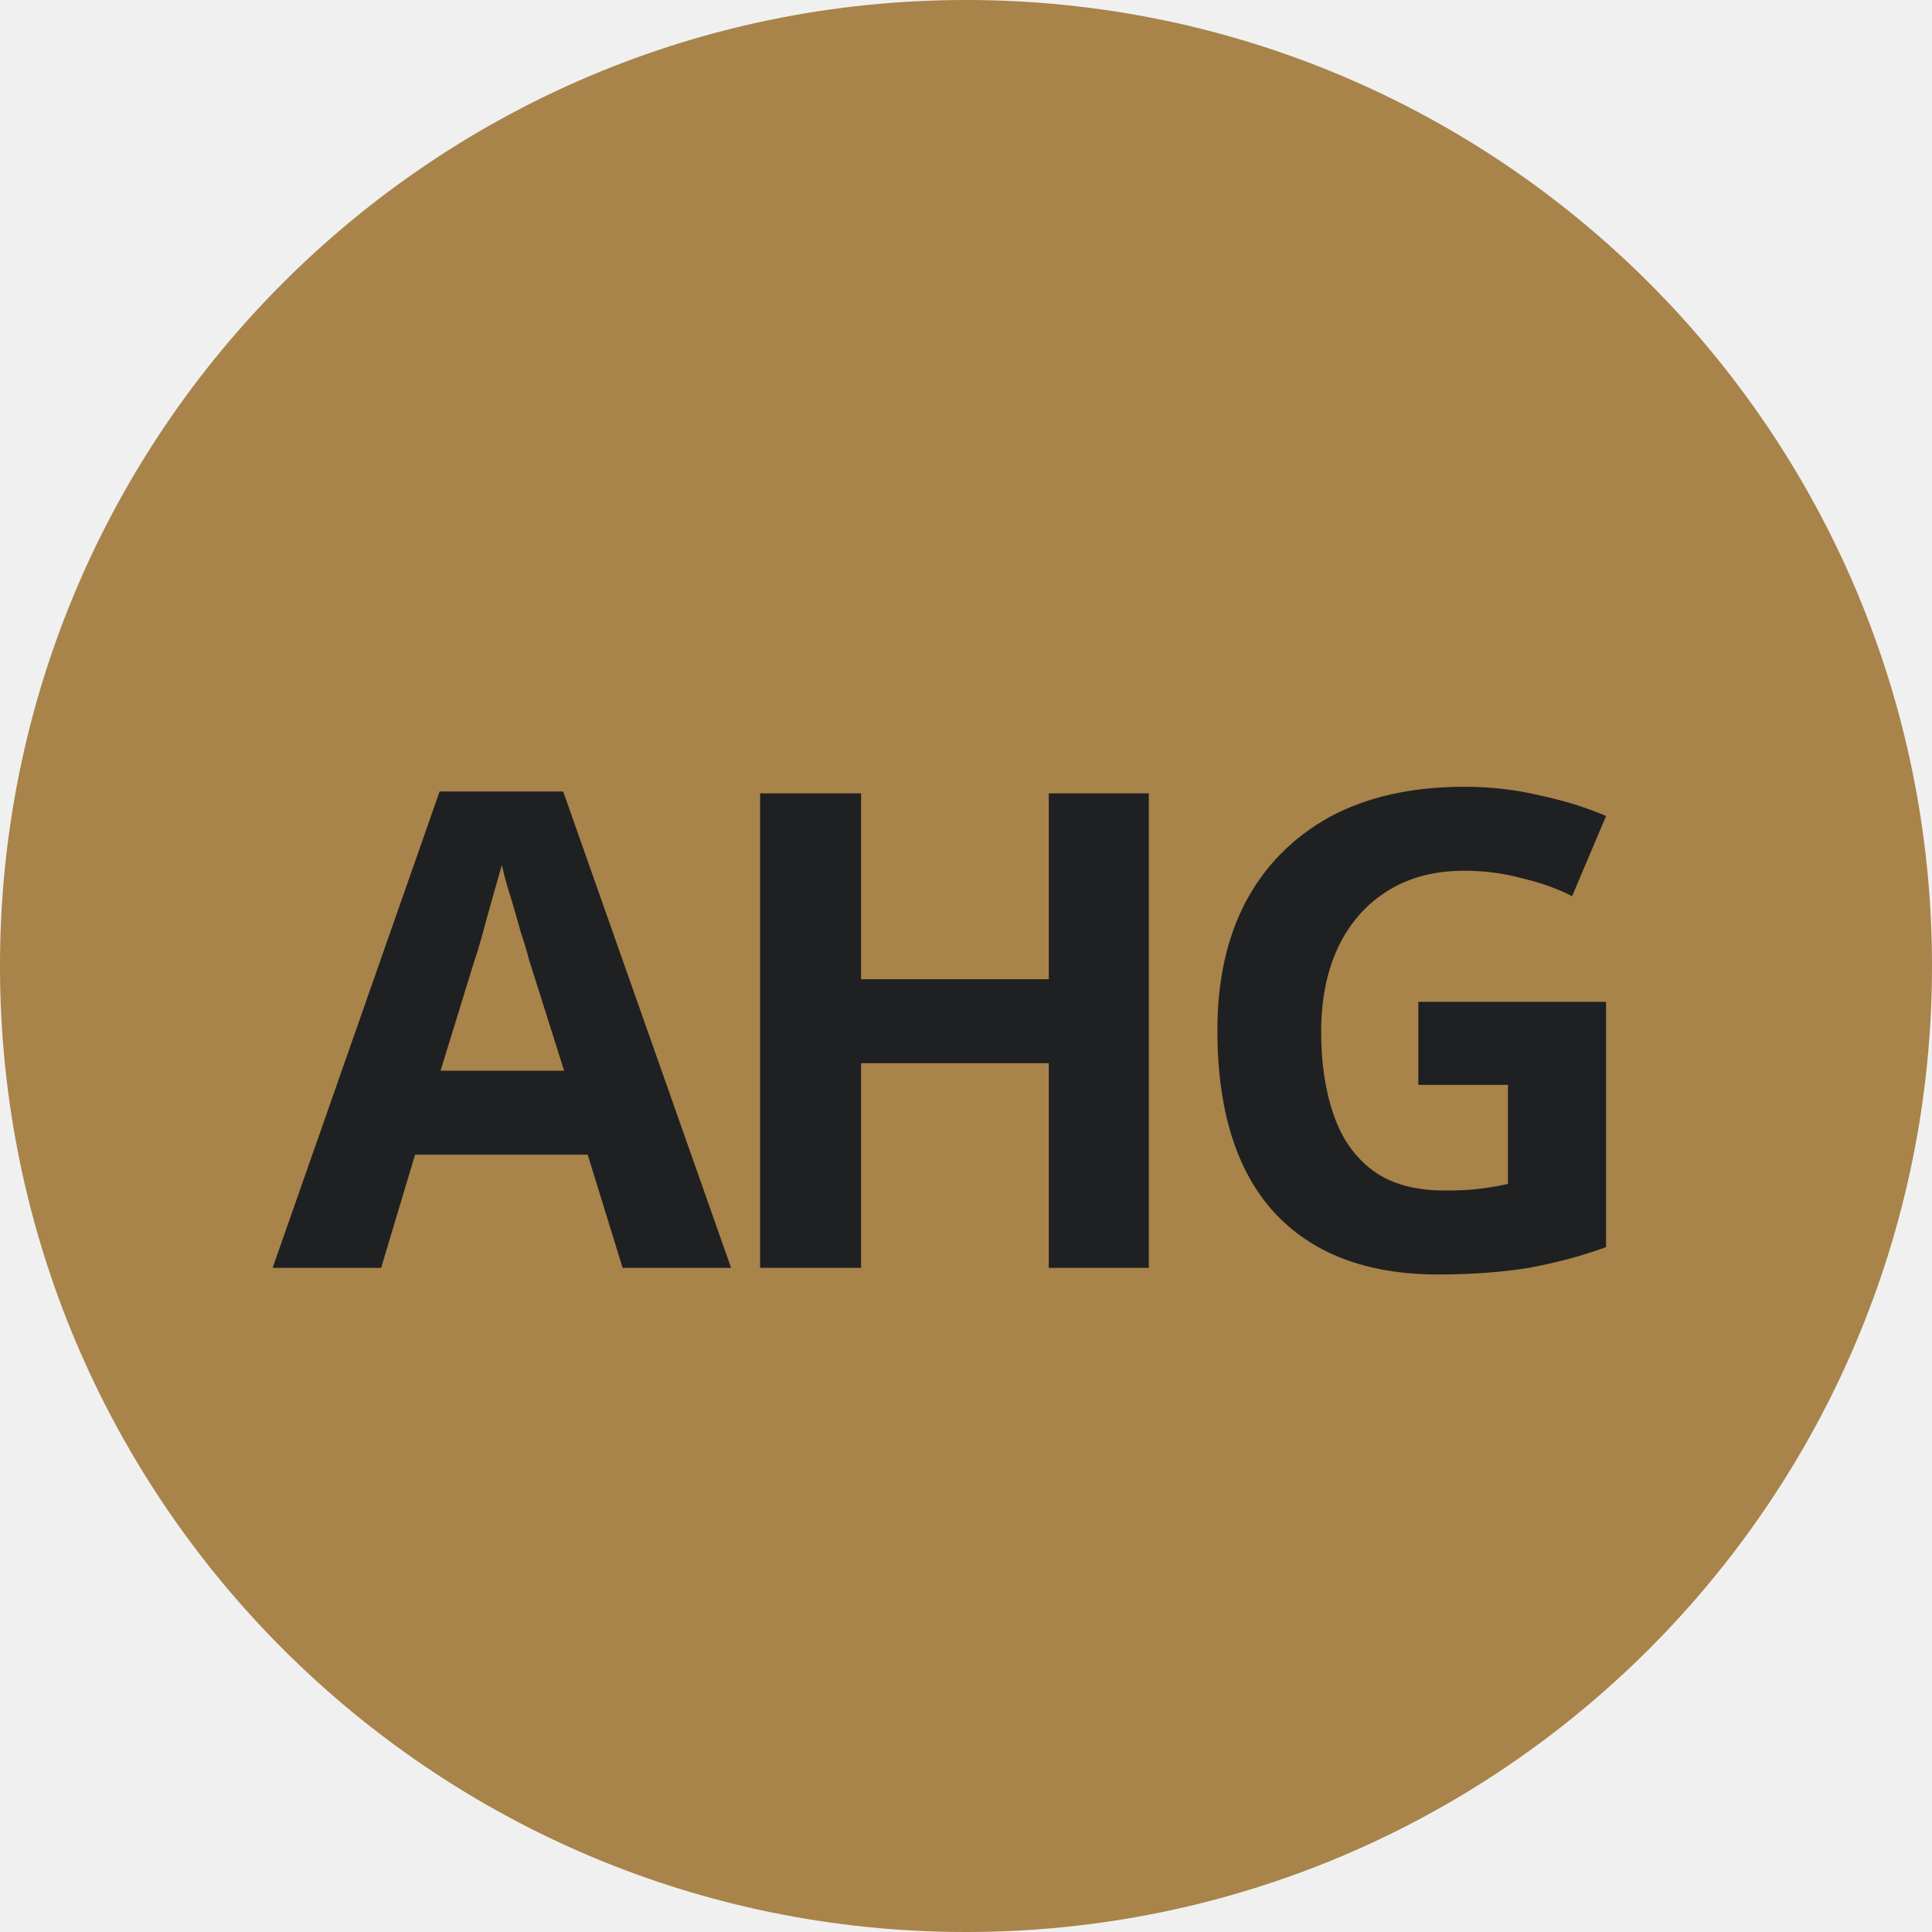
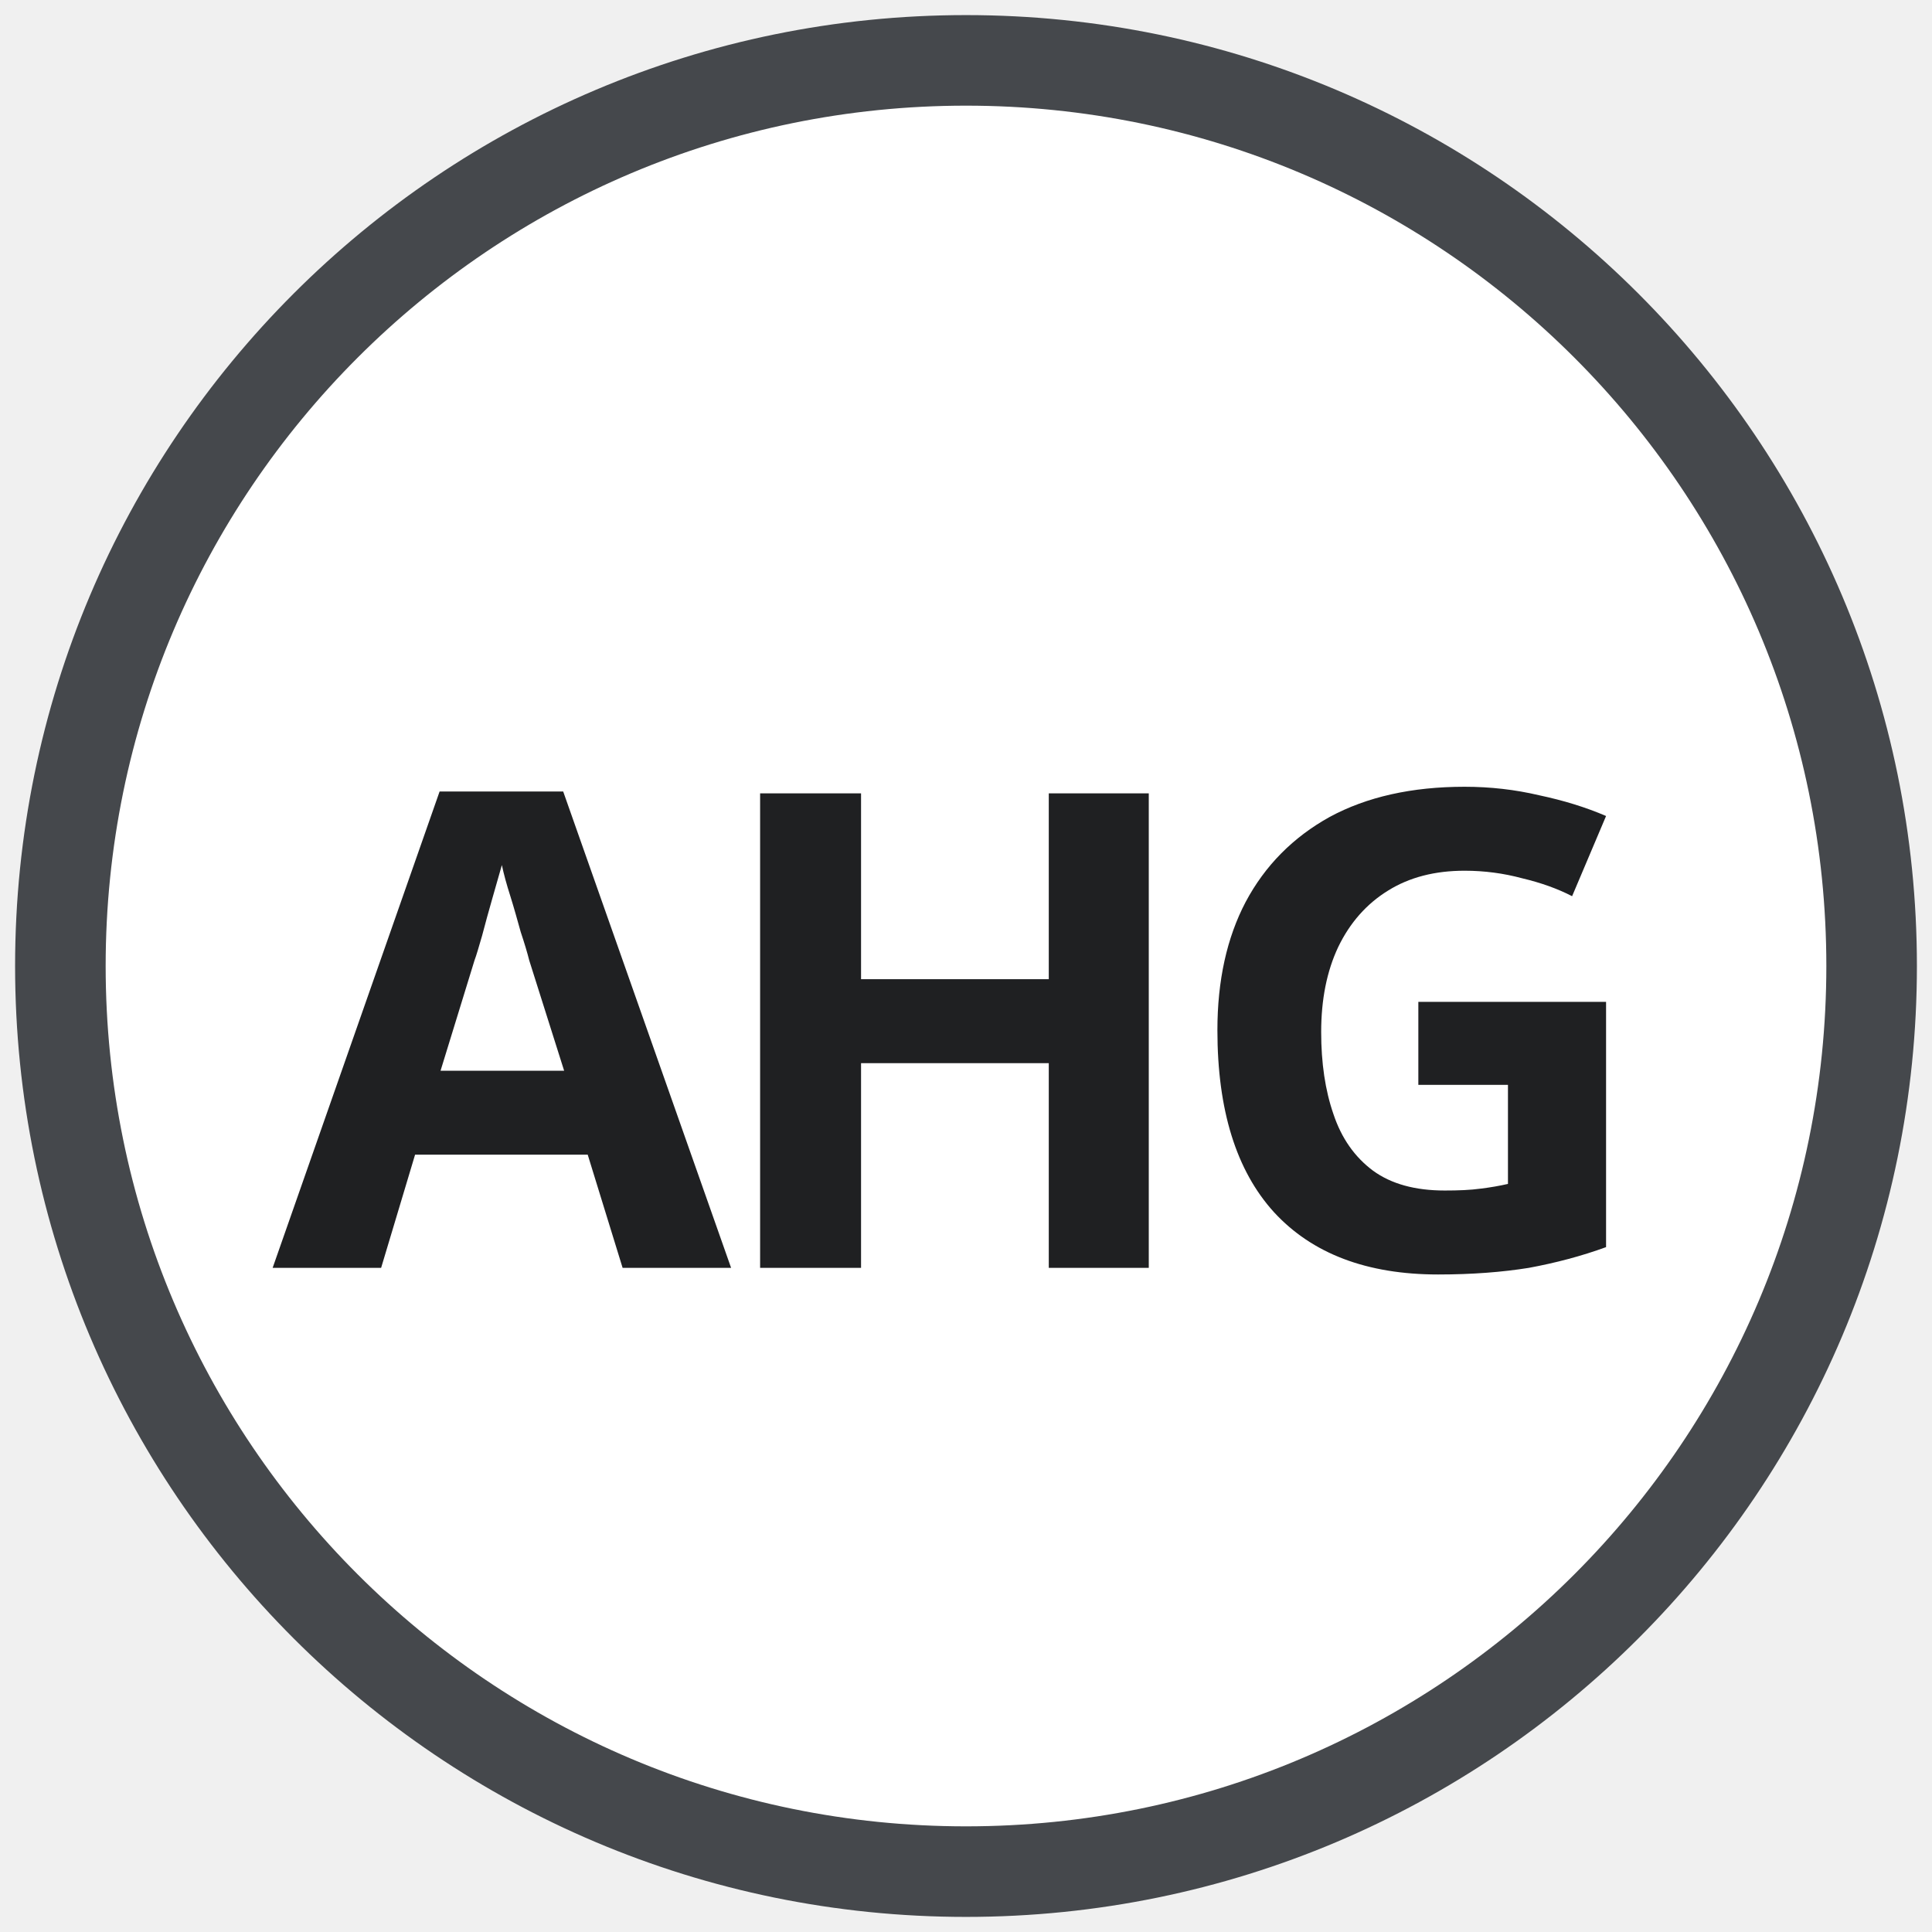
<svg xmlns="http://www.w3.org/2000/svg" viewBox="0 0 32 32">
-   <circle cx="16" cy="16" r="16" fill="#a8834a" />
+   <circle cx="16" cy="16" r="15" fill="#ffffff" stroke="#45484c" stroke-width="1.5" />
  <text x="16" y="21" fill="#1f2022" font-family="'SF Pro Rounded', 'Avenir Next', 'Nunito', sans-serif" font-size="11" font-weight="800" text-anchor="middle" letter-spacing="-0.5">AHG</text>
</svg>
